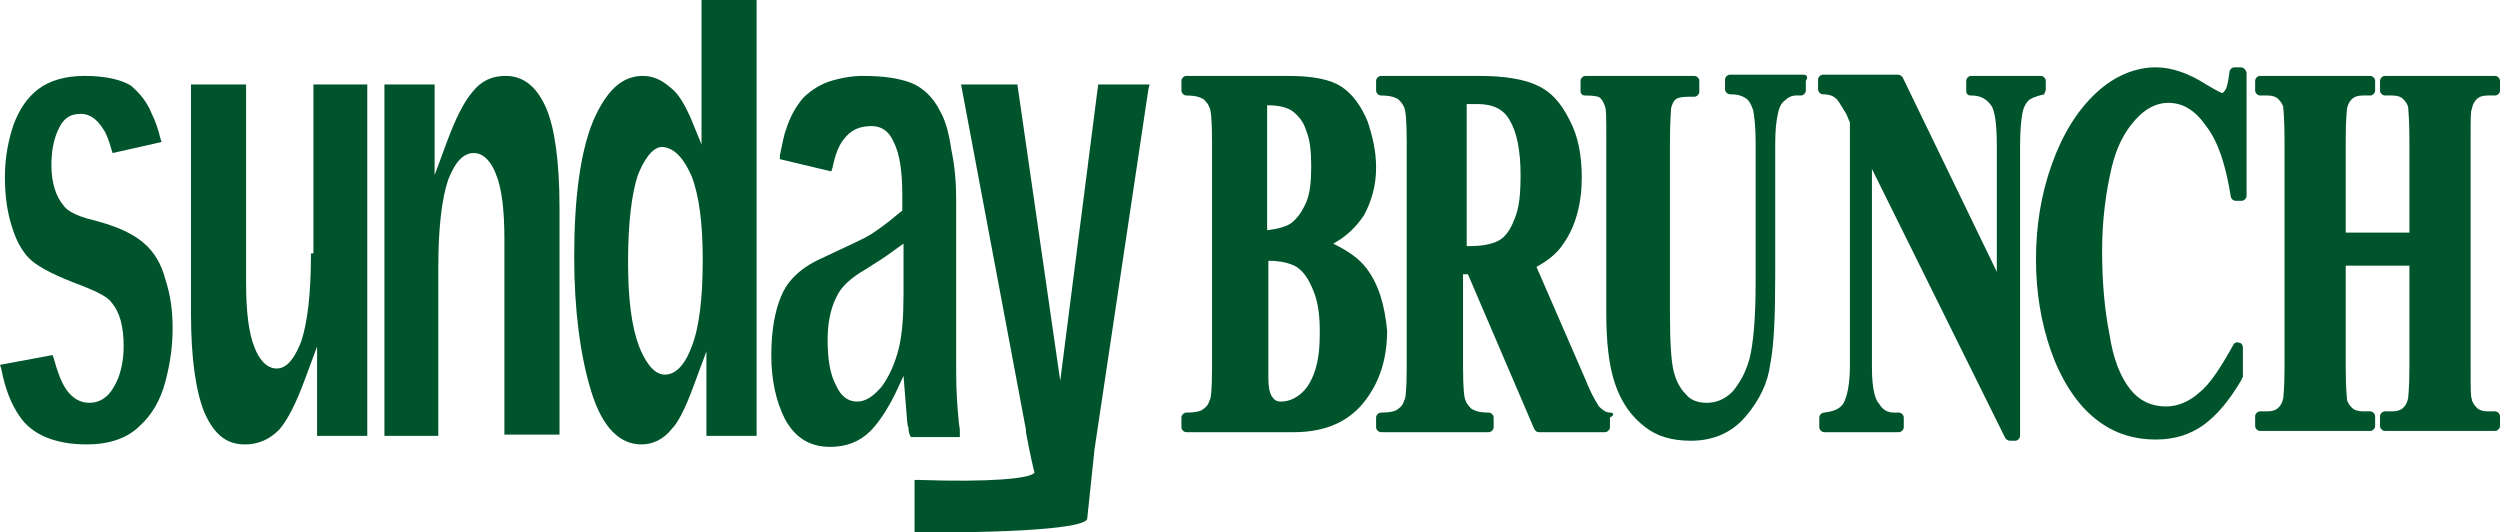
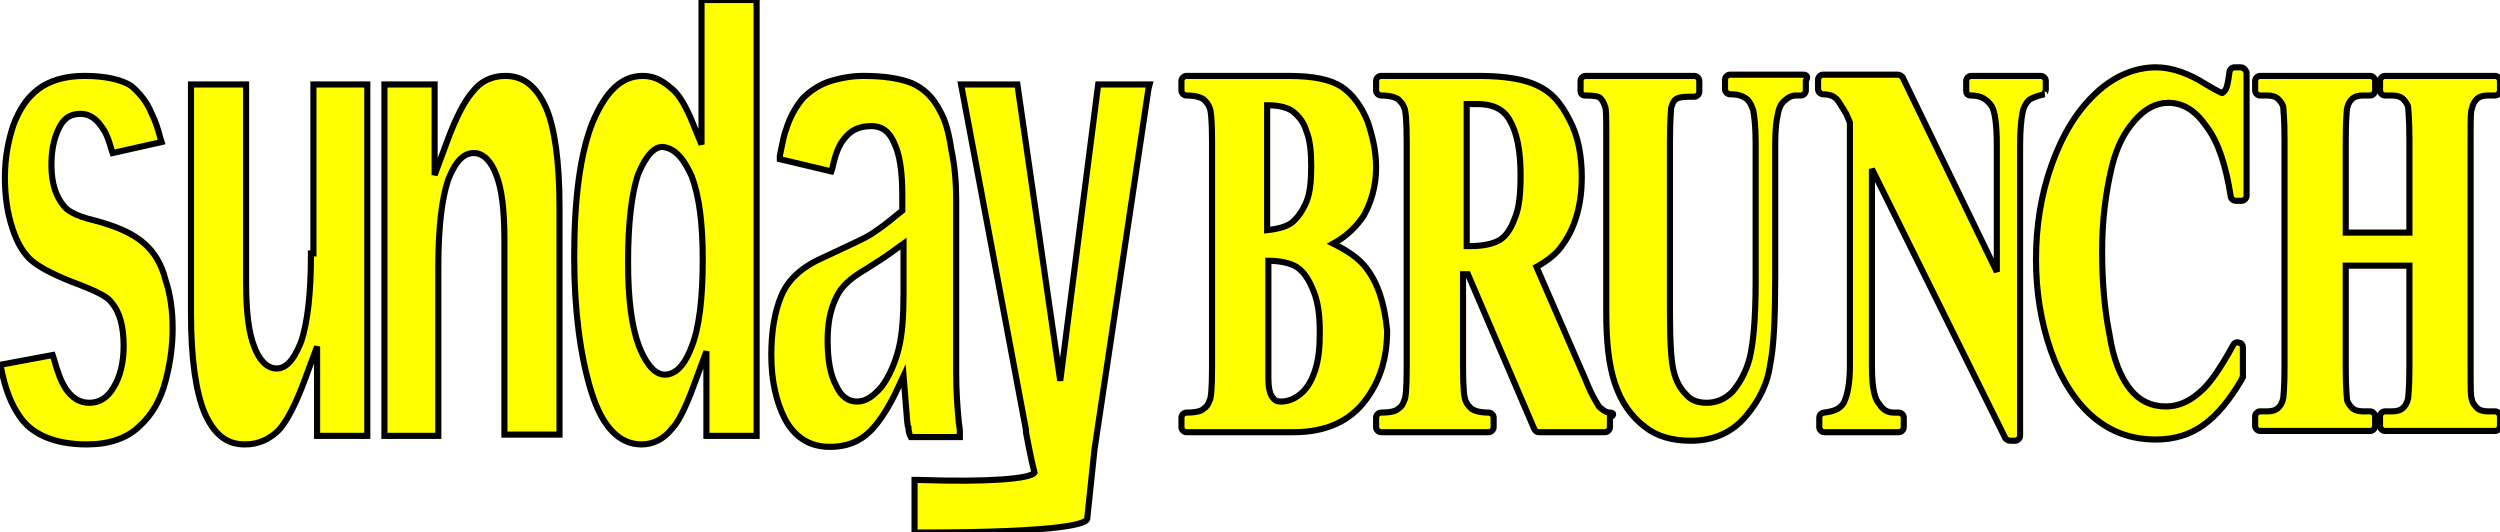
- <svg xmlns="http://www.w3.org/2000/svg" version="1.1" id="Layer_1" x="0px" y="0px" viewBox="0 0 204.2 43.4" style="fill: #00542C; enable-background:new 0 0 204.2 43.4;" xml:space="preserve">
+ <svg xmlns="http://www.w3.org/2000/svg" version="1.1" id="Layer_1" x="0px" y="0px" viewBox="0 0 204.2 43.4" style="fill: #ff0; stroke: #000; stroke-width: 0.5; enable-background:new 0 0 204.2 43.4;" xml:space="preserve">
  <g>
    <path d="M11.8,19.9c-0.9-0.8-2.2-1.4-4.1-1.9c-1.7-0.4-2.3-0.9-2.5-1.2c-0.6-0.7-1-1.8-1-3.3c0-0.9,0.1-2.1,0.7-3.2   c0.4-0.7,0.9-1,1.7-1c0.7,0,1.3,0.4,1.8,1.2c0.3,0.4,0.5,1,0.7,1.7l0.1,0.3l4-0.9l-0.1-0.3c-0.2-0.8-0.4-1.4-0.7-2   C12,8.3,11.4,7.6,10.7,7C9.9,6.5,8.6,6.2,6.9,6.2C5.3,6.2,4,6.6,3.1,7.3c-0.9,0.7-1.5,1.6-2,2.9c-0.4,1.2-0.7,2.6-0.7,4.3   c0,1.5,0.2,2.9,0.6,4.1c0.4,1.3,1,2.2,1.6,2.7c0.7,0.6,2.1,1.3,4,2c1.8,0.7,2.3,1.1,2.5,1.4c0.7,0.8,1,2,1,3.6   c0,1.3-0.3,2.5-0.8,3.3c-0.5,0.9-1.2,1.3-2,1.3c-0.8,0-1.4-0.4-1.9-1.1c-0.4-0.6-0.7-1.4-1-2.5l-0.1-0.3L0,29.8l0.1,0.3   C0.4,31.7,0.9,33,1.6,34c1,1.5,2.9,2.3,5.5,2.3c1.8,0,3.3-0.5,4.3-1.5c1-0.9,1.7-2.1,2.1-3.6c0.4-1.5,0.6-2.9,0.6-4.4   c0-1.5-0.2-2.8-0.6-4C13.2,21.6,12.6,20.6,11.8,19.9z" />
    <path d="M25.4,20.7c0,3.4-0.3,5.7-0.8,7.2c-0.4,1-1,2.2-2,2.2c-0.9,0-1.5-0.9-1.8-1.7c-0.5-1.2-0.7-3-0.7-5.4V6.9h-4.5v18.7   c0,3.7,0.4,6.4,1.1,8.1c0.8,1.8,1.8,2.6,3.3,2.6c1.1,0,2-0.4,2.8-1.2c0.7-0.8,1.4-2.2,2.1-4.1l1-2.7v7.3h4.1V6.9h-4.4V20.7z" />
    <path d="M41.3,6.2c-1.1,0-2,0.4-2.7,1.3c-0.7,0.8-1.4,2.2-2.1,4.1l-1,2.7V6.9h-4.1v28.7h4.4V21.9c0-3.4,0.3-5.7,0.8-7.2   c0.4-1,1-2.2,2.1-2.2c0.9,0,1.5,0.9,1.8,1.7c0.5,1.2,0.7,3,0.7,5.4v15.9h4.5V16.9c0-3.7-0.4-6.5-1.1-8.1C43.8,7,42.7,6.2,41.3,6.2z   " />
    <path d="M57.3,11.8l-0.9-2.2c-0.5-1.1-1-2-1.7-2.5c-0.7-0.6-1.4-0.9-2.2-0.9c-1.7,0-3,1.2-4.1,3.8c-1,2.5-1.5,6.2-1.5,11   c0,4.3,0.5,8.1,1.4,11c0.9,2.9,2.3,4.3,4.1,4.3c0.9,0,1.8-0.4,2.5-1.3c0.4-0.4,1-1.4,1.8-3.6l1-2.7v6.9h4.1V0h-4.5V11.8z    M56.5,14.4c0.6,1.6,0.9,3.8,0.9,6.8c0,3.2-0.3,5.6-0.9,7.1c-0.4,1.1-1.1,2.3-2.2,2.3c-1,0-1.7-1.3-2.1-2.3   c-0.6-1.6-0.9-3.8-0.9-6.9c0-3.2,0.3-5.6,0.8-7.1c0.4-1,1.1-2.3,2-2.3C55.3,12.1,56,13.3,56.5,14.4z" />
    <path d="M78.4,35.2c0-0.3-0.1-0.6-0.1-0.9c-0.1-1-0.2-2.3-0.2-3.9V16.3c0-1.3-0.1-2.7-0.4-4.1c-0.2-1.4-0.5-2.4-0.9-3.1   c-0.6-1.2-1.4-1.9-2.3-2.3c-1-0.4-2.3-0.6-4-0.6c-1,0-2,0.2-2.9,0.5c-0.8,0.3-1.5,0.8-2,1.3c-0.6,0.7-1.1,1.6-1.4,2.6   c-0.2,0.5-0.3,1.2-0.5,2.1l0,0.3l4.2,1l0.1-0.3c0.2-1,0.5-1.8,0.9-2.3c0.6-0.8,1.3-1.1,2.3-1.1c0.8,0,1.4,0.4,1.8,1.3   c0.5,1,0.7,2.4,0.7,4.4v1.2l-0.5,0.4c-0.7,0.6-1.4,1.1-2,1.5c-0.6,0.4-2,1-4.1,2c-2,0.9-2.9,2.1-3.3,3.1c-0.5,1.2-0.8,2.8-0.8,4.8   c0,2.1,0.4,3.8,1.1,5.2c0.8,1.5,2,2.3,3.7,2.3c1.3,0,2.4-0.4,3.3-1.3c0.6-0.6,1.3-1.6,2-3l0.7-1.5l0.2,2.5c0.1,1.1,0.1,1.6,0.2,1.7   c0,0.1,0,0.3,0.1,0.6l0.1,0.2h4L78.4,35.2z M70,32.8c-0.7,0-1.3-0.4-1.7-1.3c-0.5-0.9-0.7-2.2-0.7-3.7c0-1.3,0.2-2.5,0.7-3.5   c0.4-0.9,1.2-1.6,2.4-2.3c0.8-0.5,1.6-1,2.4-1.6l0.7-0.5V24c0,1.8-0.1,3.3-0.4,4.5c-0.3,1.2-0.8,2.3-1.4,3.1   C71.3,32.4,70.7,32.8,70,32.8z" />
    <path d="M86.6,31.1L83.1,6.9h-4.6l5.3,28.2l0,0.1l0,0.1c0,0,0.4,2.2,0.7,3.3c-0.3,0.5-3.7,0.8-9.5,0.6l-0.3,0v4.3h0.3   c12.4,0,13.7-0.8,13.8-1.1l0.6-5.7l4.4-29.4l0.1-0.4h-4.2L86.6,31.1z" />
    <path d="M111.6,21.9c-0.6-0.8-1.5-1.4-2.7-2c1.1-0.6,1.9-1.4,2.5-2.3c0.6-1.1,1-2.4,1-3.9c0-1.4-0.3-2.6-0.7-3.8   c-0.5-1.2-1.2-2.2-2.1-2.8c-0.9-0.6-2.3-0.9-4.4-0.9h-8.3c-0.2,0-0.4,0.2-0.4,0.4v0.8c0,0.2,0.2,0.4,0.4,0.4c0.9,0,1.2,0.2,1.4,0.3   c0.2,0.2,0.4,0.4,0.5,0.7c0.1,0.2,0.2,0.9,0.2,2.8v18.4c0,1.9-0.1,2.6-0.2,2.7c-0.1,0.3-0.2,0.5-0.5,0.7c-0.1,0.1-0.4,0.3-1.4,0.3   c-0.2,0-0.4,0.2-0.4,0.4v0.8c0,0.2,0.2,0.4,0.4,0.4h8.8c2.6,0,4.6-0.9,5.9-2.7c1.1-1.5,1.7-3.3,1.7-5.6   C113.1,24.9,112.6,23.2,111.6,21.9z M103.6,8.6c0.9,0,1.6,0.2,2,0.5c0.5,0.4,0.9,0.9,1.1,1.6c0.3,0.7,0.4,1.7,0.4,2.9   c0,1.2-0.1,2.2-0.4,2.9c-0.3,0.7-0.7,1.3-1.2,1.7c-0.4,0.3-1.1,0.5-2,0.6V8.6z M107.4,30.3c-0.3,0.9-0.7,1.5-1.2,1.9   c-0.5,0.4-1,0.6-1.6,0.6c-0.3,0-0.5-0.1-0.7-0.4c-0.2-0.3-0.3-0.8-0.3-1.5l0-1v-8.6c1,0,1.8,0.2,2.3,0.5c0.6,0.4,1,1,1.4,2   c0.4,1,0.5,2.1,0.5,3.4C107.8,28.4,107.7,29.4,107.4,30.3z" />
    <path d="M131.5,33.7c-0.3,0-0.6-0.2-0.9-0.5c-0.1-0.2-0.5-0.7-1.1-2.2l-4-9.2c0.9-0.5,1.7-1.1,2.2-1.9c1-1.4,1.5-3.3,1.5-5.4   c0-1.8-0.3-3.4-1-4.7c-0.7-1.4-1.5-2.3-2.6-2.8c-1-0.5-2.6-0.8-4.8-0.8h-8c-0.2,0-0.4,0.2-0.4,0.4v0.8c0,0.2,0.2,0.4,0.4,0.4   c0.9,0,1.2,0.2,1.4,0.3c0.2,0.2,0.4,0.4,0.5,0.7c0.1,0.2,0.2,0.9,0.2,2.8v18.4c0,1.9-0.1,2.6-0.2,2.7c-0.1,0.3-0.2,0.5-0.5,0.7   c-0.1,0.1-0.4,0.3-1.4,0.3c-0.2,0-0.4,0.2-0.4,0.4v0.8c0,0.2,0.2,0.4,0.4,0.4h8.8c0.2,0,0.4-0.2,0.4-0.4v-0.8   c0-0.2-0.2-0.4-0.4-0.4c-0.9,0-1.2-0.2-1.4-0.3c-0.2-0.2-0.4-0.4-0.5-0.7c-0.1-0.2-0.2-0.9-0.2-2.8v-7.5h0.4l5.4,12.6   c0.1,0.2,0.2,0.3,0.4,0.3h5.4c0.2,0,0.4-0.2,0.4-0.4v-0.8C131.9,33.9,131.8,33.7,131.5,33.7z M123.7,17.9c-0.3,0.8-0.7,1.4-1.2,1.7   c-0.5,0.3-1.3,0.5-2.4,0.5h-0.3V8.5h0.9c1.2,0,2.1,0.4,2.6,1.3c0.6,1,0.9,2.5,0.9,4.5C124.2,15.8,124.1,17,123.7,17.9z" />
    <path d="M147.3,6.1h-6c-0.2,0-0.4,0.2-0.4,0.4v0.8c0,0.2,0.2,0.4,0.4,0.4c0.6,0,1,0.1,1.4,0.4c0.1,0.1,0.3,0.3,0.5,0.9   c0.1,0.5,0.2,1.4,0.2,2.6v11.5c0,3-0.2,5-0.5,6.2c-0.3,1.1-0.8,2-1.4,2.7c-0.6,0.6-1.3,0.9-2.1,0.9c-0.7,0-1.3-0.2-1.7-0.7   c-0.5-0.5-0.8-1.1-1-1.9c-0.2-0.8-0.3-2.4-0.3-4.9V11.7c0-2,0.1-2.7,0.1-2.9c0.1-0.3,0.2-0.6,0.4-0.7c0.1-0.1,0.4-0.2,1.1-0.2h0.4   c0.2,0,0.4-0.2,0.4-0.4V6.6c0-0.2-0.2-0.4-0.4-0.4h-8.9c-0.2,0-0.4,0.2-0.4,0.4v0.8c0,0.1,0,0.2,0.1,0.3c0.1,0.1,0.2,0.1,0.3,0.1   c0.8,0,1.1,0.1,1.2,0.2c0.2,0.2,0.3,0.4,0.4,0.7c0.1,0.2,0.1,0.8,0.1,2.9v13.9c0,2.4,0.2,4.3,0.7,5.8c0.5,1.5,1.3,2.7,2.5,3.6   c0.9,0.7,2.1,1.1,3.7,1.1c1.9,0,3.4-0.7,4.5-2c1.1-1.3,1.8-2.7,2-4.3c0.3-1.5,0.4-3.9,0.4-7.3V11.7c0-1.1,0.1-1.9,0.2-2.3   c0.1-0.6,0.3-1,0.6-1.2c0.2-0.2,0.5-0.4,0.9-0.4h0.4c0.2,0,0.4-0.2,0.4-0.4V6.6C147.7,6.3,147.6,6.1,147.3,6.1z" />
    <path d="M167.1,7.3V6.6c0-0.2-0.2-0.4-0.4-0.4H161c-0.2,0-0.4,0.2-0.4,0.4v0.8c0,0.1,0,0.2,0.1,0.3c0.1,0.1,0.2,0.1,0.3,0.1   c0.8,0,1.3,0.3,1.7,0.9c0.2,0.4,0.4,1.2,0.4,3.2v10.3l-7.7-15.9c-0.1-0.1-0.2-0.2-0.4-0.2h-6.1c-0.2,0-0.4,0.2-0.4,0.4v0.8   c0,0.2,0.2,0.4,0.4,0.4c0.4,0,0.8,0.1,1,0.3c0.2,0.1,0.4,0.5,0.9,1.3l0.3,0.7v19.9c0,1.4-0.2,2.4-0.5,3c-0.3,0.5-0.8,0.7-1.6,0.8   c-0.2,0-0.4,0.2-0.4,0.4v0.8c0,0.2,0.2,0.4,0.4,0.4h6.1c0.2,0,0.4-0.2,0.4-0.4v-0.8c0-0.2-0.2-0.4-0.4-0.4h-0.4   c-0.5,0-0.9-0.2-1.2-0.7c-0.3-0.3-0.6-1.1-0.6-3V13.8l10.9,22c0.1,0.1,0.2,0.2,0.4,0.2h0.4c0.2,0,0.4-0.2,0.4-0.4V11.9   c0-1.3,0.1-2.2,0.2-2.7c0.1-0.5,0.3-0.8,0.5-1c0.1-0.1,0.4-0.3,1.3-0.5C166.9,7.7,167.1,7.5,167.1,7.3z" />
    <path d="M183,5.5h-0.5c-0.2,0-0.4,0.2-0.4,0.4c-0.1,0.8-0.2,1.2-0.3,1.4c-0.2,0.3-0.3,0.3-0.3,0.3c0,0-0.3-0.1-1.3-0.7   c-1.4-0.9-2.8-1.4-4.1-1.4c-1.7,0-3.4,0.7-4.9,2.1c-1.5,1.4-2.7,3.3-3.6,5.8c-0.9,2.5-1.3,5.1-1.3,7.8c0,2.6,0.4,5.1,1.2,7.4   c0.8,2.3,2,4.2,3.4,5.4c1.5,1.3,3.2,1.9,5.2,1.9c1.5,0,2.8-0.4,3.9-1.2c1.1-0.8,2.1-2,3.1-3.7c0-0.1,0.1-0.2,0.1-0.2v-2.4   c0-0.2-0.1-0.4-0.3-0.4c-0.2-0.1-0.4,0-0.5,0.2c-1,1.8-1.9,3.2-2.8,3.9c-0.8,0.7-1.7,1.1-2.7,1.1c-1.2,0-2.2-0.5-2.9-1.4   c-0.8-1-1.4-2.5-1.7-4.5c-0.4-2-0.6-4.3-0.6-6.8c0-2.5,0.3-4.8,0.8-6.9c0.4-1.6,1-2.8,1.9-3.8c0.8-0.9,1.7-1.4,2.7-1.4   c1.2,0,2.2,0.6,3.1,1.9c1,1.3,1.6,3.2,2,5.7c0,0.2,0.2,0.4,0.4,0.4h0.5c0.2,0,0.4-0.2,0.4-0.4V5.9C183.4,5.7,183.3,5.5,183,5.5z" />
    <path d="M201.9,8.9c0.1-0.5,0.3-0.7,0.4-0.8c0,0,0,0,0,0c0.2-0.2,0.5-0.3,0.9-0.3h0.6c0.2,0,0.4-0.2,0.4-0.4V6.6   c0-0.2-0.2-0.4-0.4-0.4h-9c-0.2,0-0.4,0.2-0.4,0.4v0.8c0,0.2,0.2,0.4,0.4,0.4h0.6c0.4,0,0.7,0.1,0.9,0.3c0.2,0.2,0.4,0.5,0.4,0.7   c0,0.2,0.1,0.8,0.1,2.6V19h-5.2v-7.6c0-1.8,0.1-2.3,0.1-2.5c0.1-0.5,0.3-0.7,0.4-0.8c0.2-0.2,0.5-0.3,0.9-0.3h0.6   c0.2,0,0.4-0.2,0.4-0.4V6.6c0-0.2-0.2-0.4-0.4-0.4h-9c-0.2,0-0.4,0.2-0.4,0.4v0.8c0,0.2,0.2,0.4,0.4,0.4h0.6c0.4,0,0.7,0.1,0.9,0.3   c0.2,0.2,0.4,0.5,0.4,0.7c0,0.2,0.1,0.8,0.1,2.6V30c0,1.8-0.1,2.3-0.1,2.5c-0.1,0.5-0.3,0.7-0.4,0.8c-0.2,0.2-0.5,0.3-0.9,0.3h-0.6   c-0.2,0-0.4,0.2-0.4,0.4v0.8c0,0.2,0.2,0.4,0.4,0.4h9c0.2,0,0.4-0.2,0.4-0.4v-0.8c0-0.2-0.2-0.4-0.4-0.4H193   c-0.4,0-0.7-0.1-0.9-0.3c-0.2-0.2-0.4-0.5-0.4-0.7c0-0.2-0.1-0.8-0.1-2.6v-8.3h5.2V30c0,1.8-0.1,2.3-0.1,2.5   c-0.1,0.5-0.3,0.7-0.4,0.8c0,0,0,0,0,0c-0.2,0.2-0.5,0.3-0.9,0.3h-0.6c-0.2,0-0.4,0.2-0.4,0.4v0.8c0,0.2,0.2,0.4,0.4,0.4h9   c0.2,0,0.4-0.2,0.4-0.4v-0.8c0-0.2-0.2-0.4-0.4-0.4h-0.6c-0.4,0-0.7-0.1-0.9-0.3c-0.2-0.2-0.4-0.5-0.4-0.7   c-0.1-0.2-0.1-0.8-0.1-2.6V11.4C201.8,9.6,201.8,9.1,201.9,8.9z" />
  </g>
</svg>
